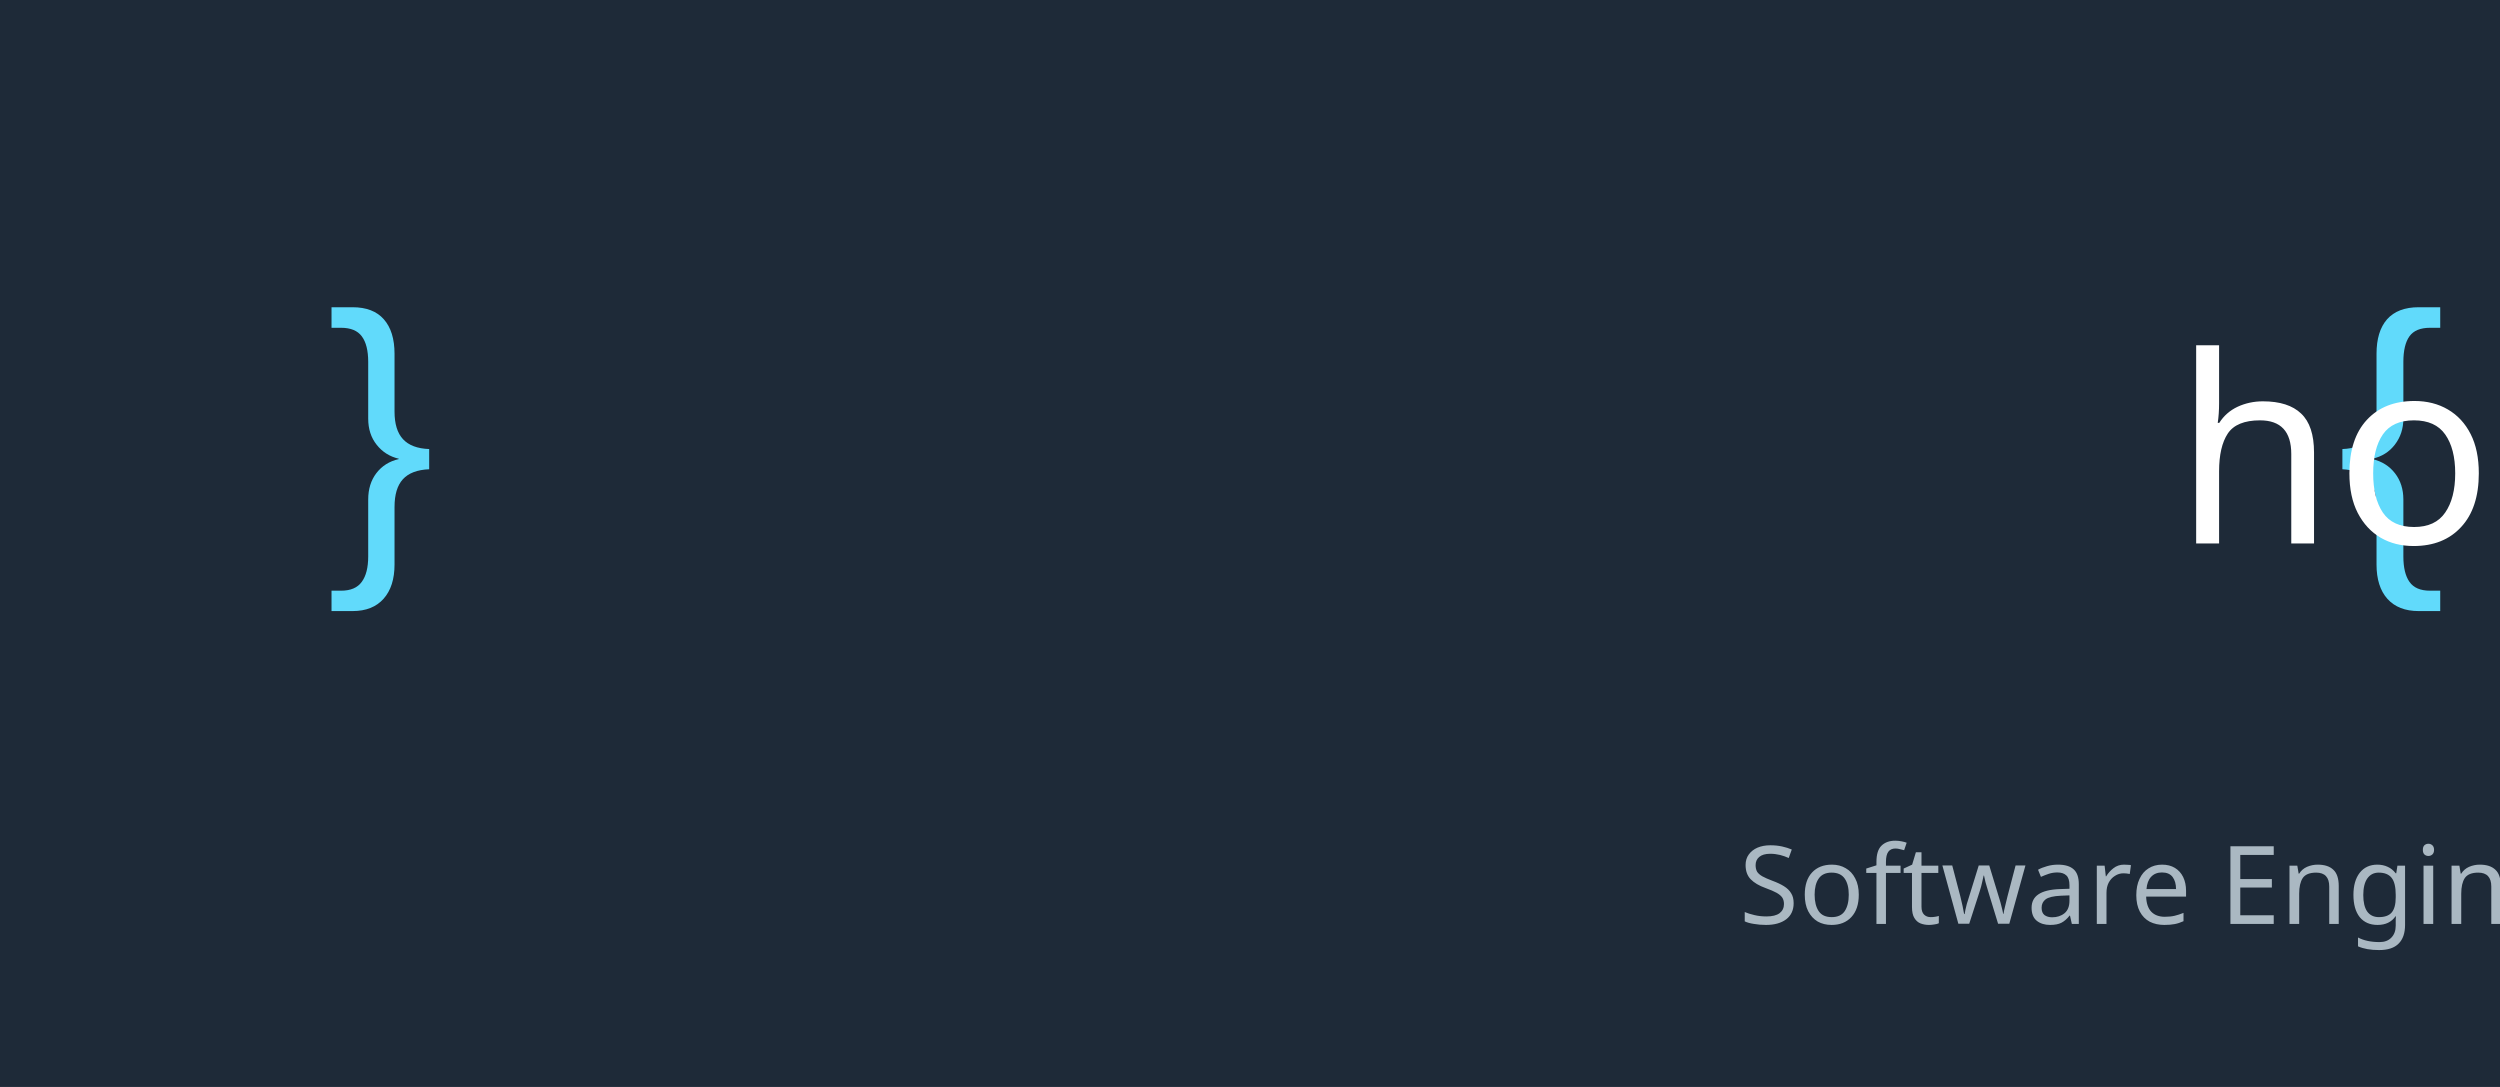
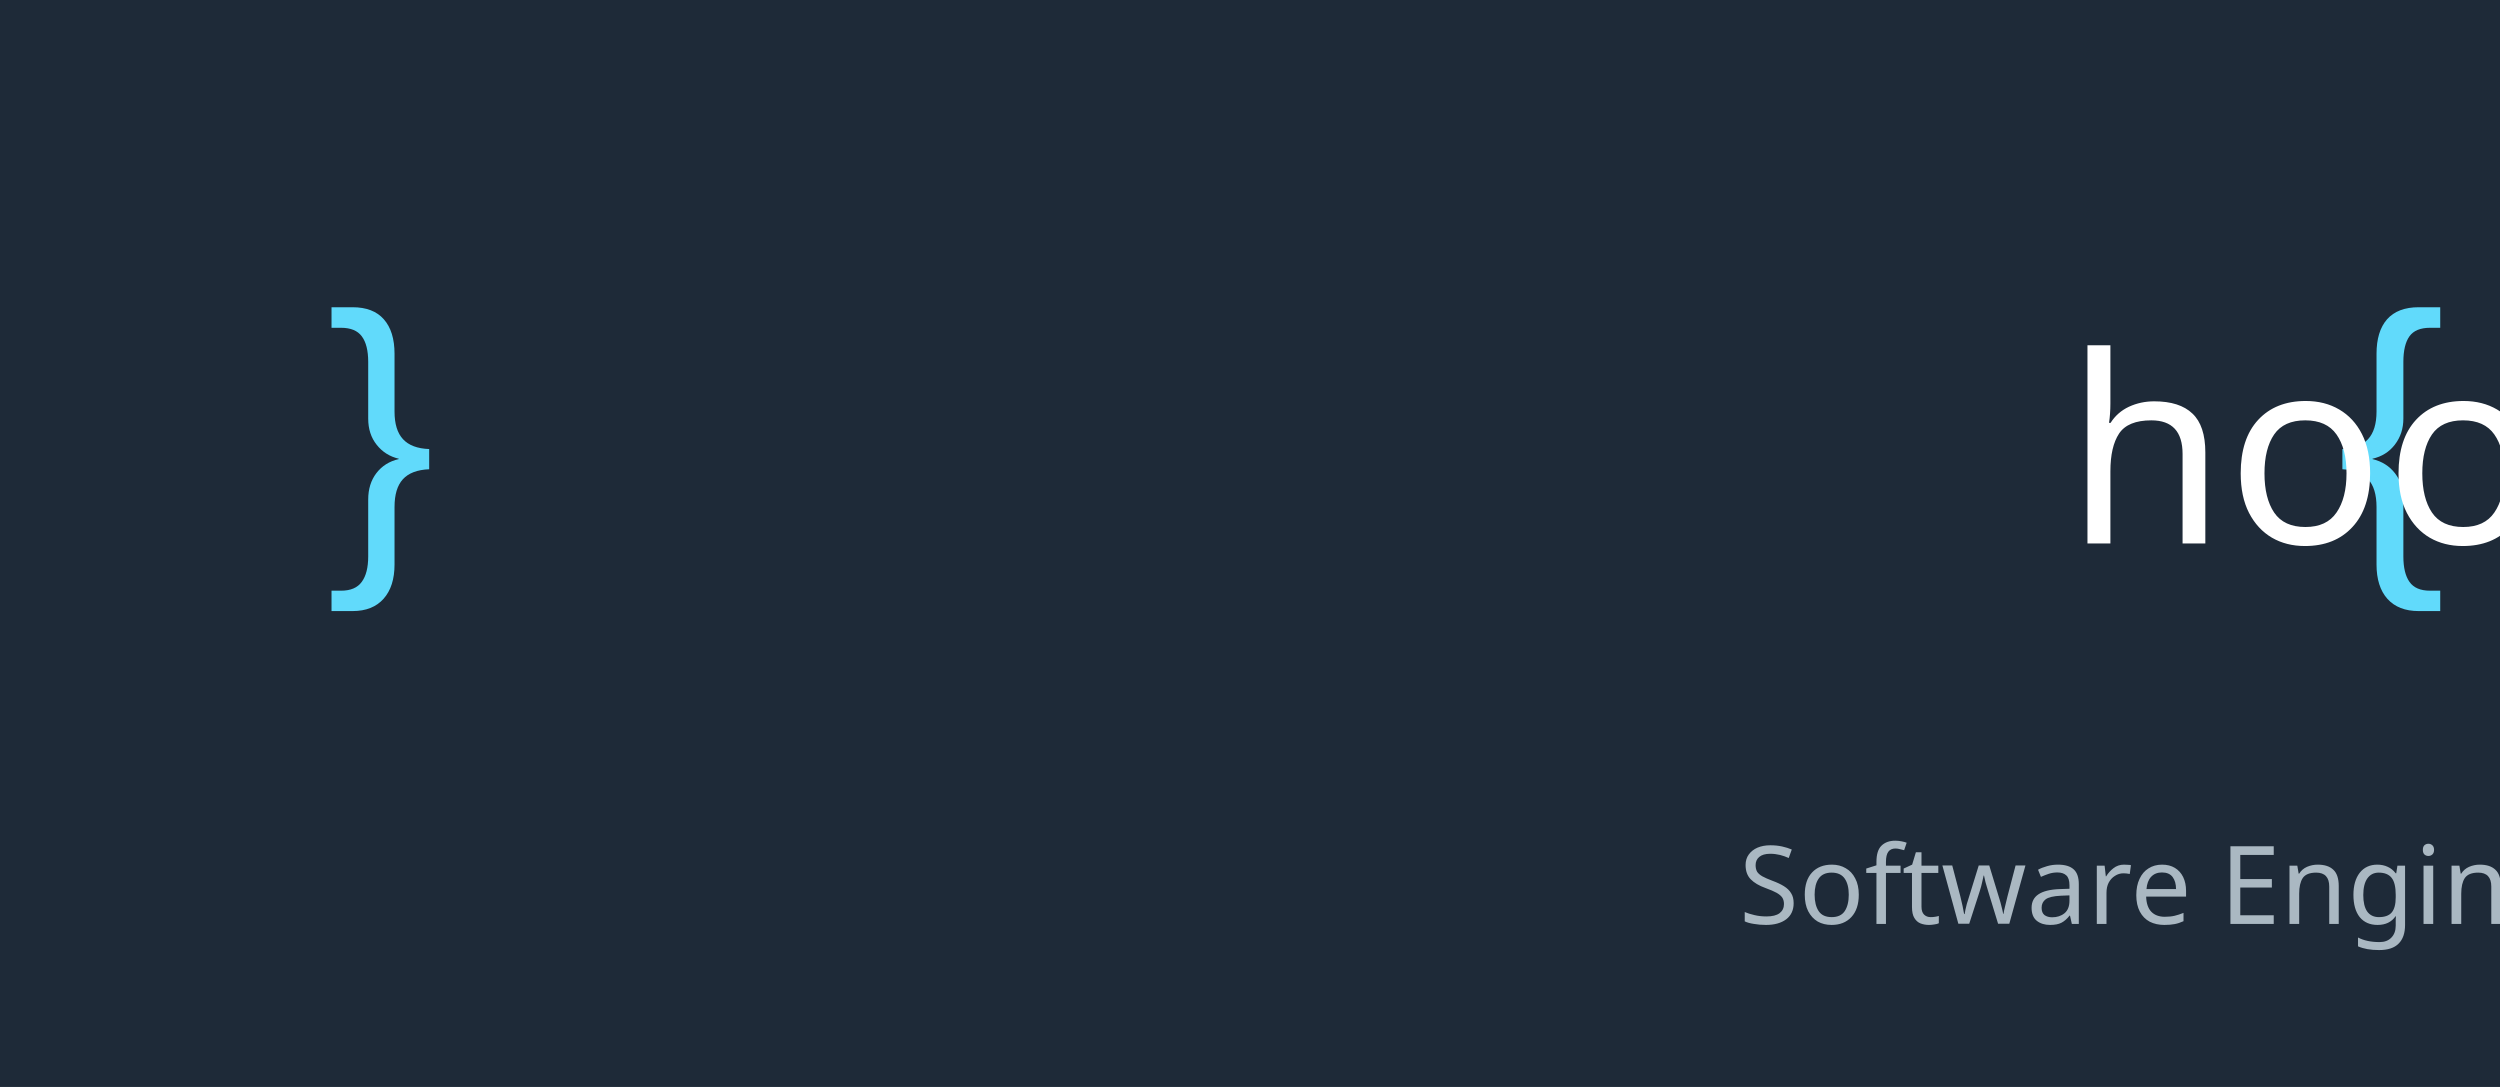
<svg xmlns="http://www.w3.org/2000/svg" version="1.1" width="230" height="100">
  <rect width="230" height="100" fill="#1e2a38" />
  <text x="215" y="50" font-family="Arial, sans-serif" font-size="30" fill="#61dafb">
    {
  </text>
  <text x="30" y="50" font-family="Arial, sans-serif" font-size="30" fill="#61dafb">
    }
  </text>
-   <text x="200" y="50" font-family="Verdana" font-size="24" fill="white">
+   <text x="190" y="50" font-family="Verdana" font-size="24" fill="white">
    hoomanAmini 
  </text>
  <text x="160" y="85" font-family="Verdana" font-size="10" fill="#aab8c2">
    Software Engineer
  </text>
</svg>
